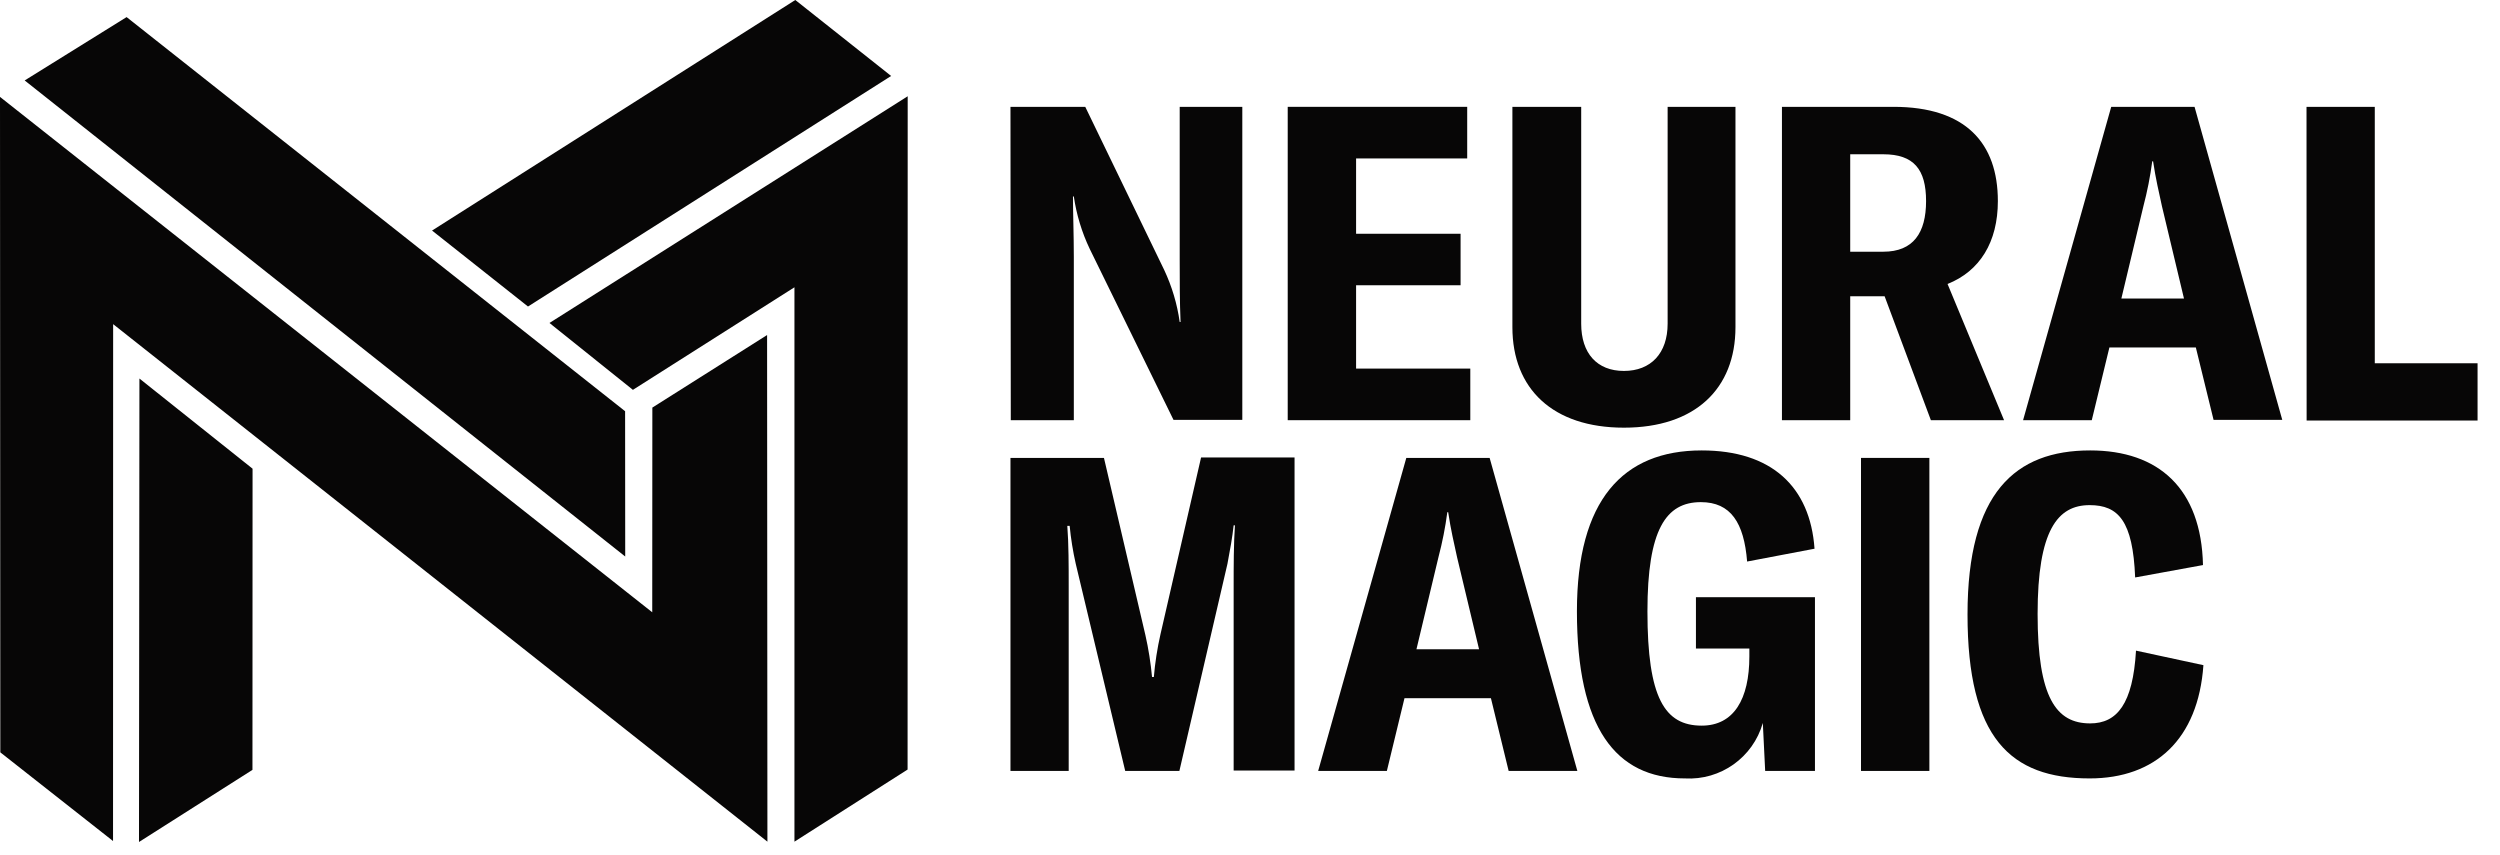
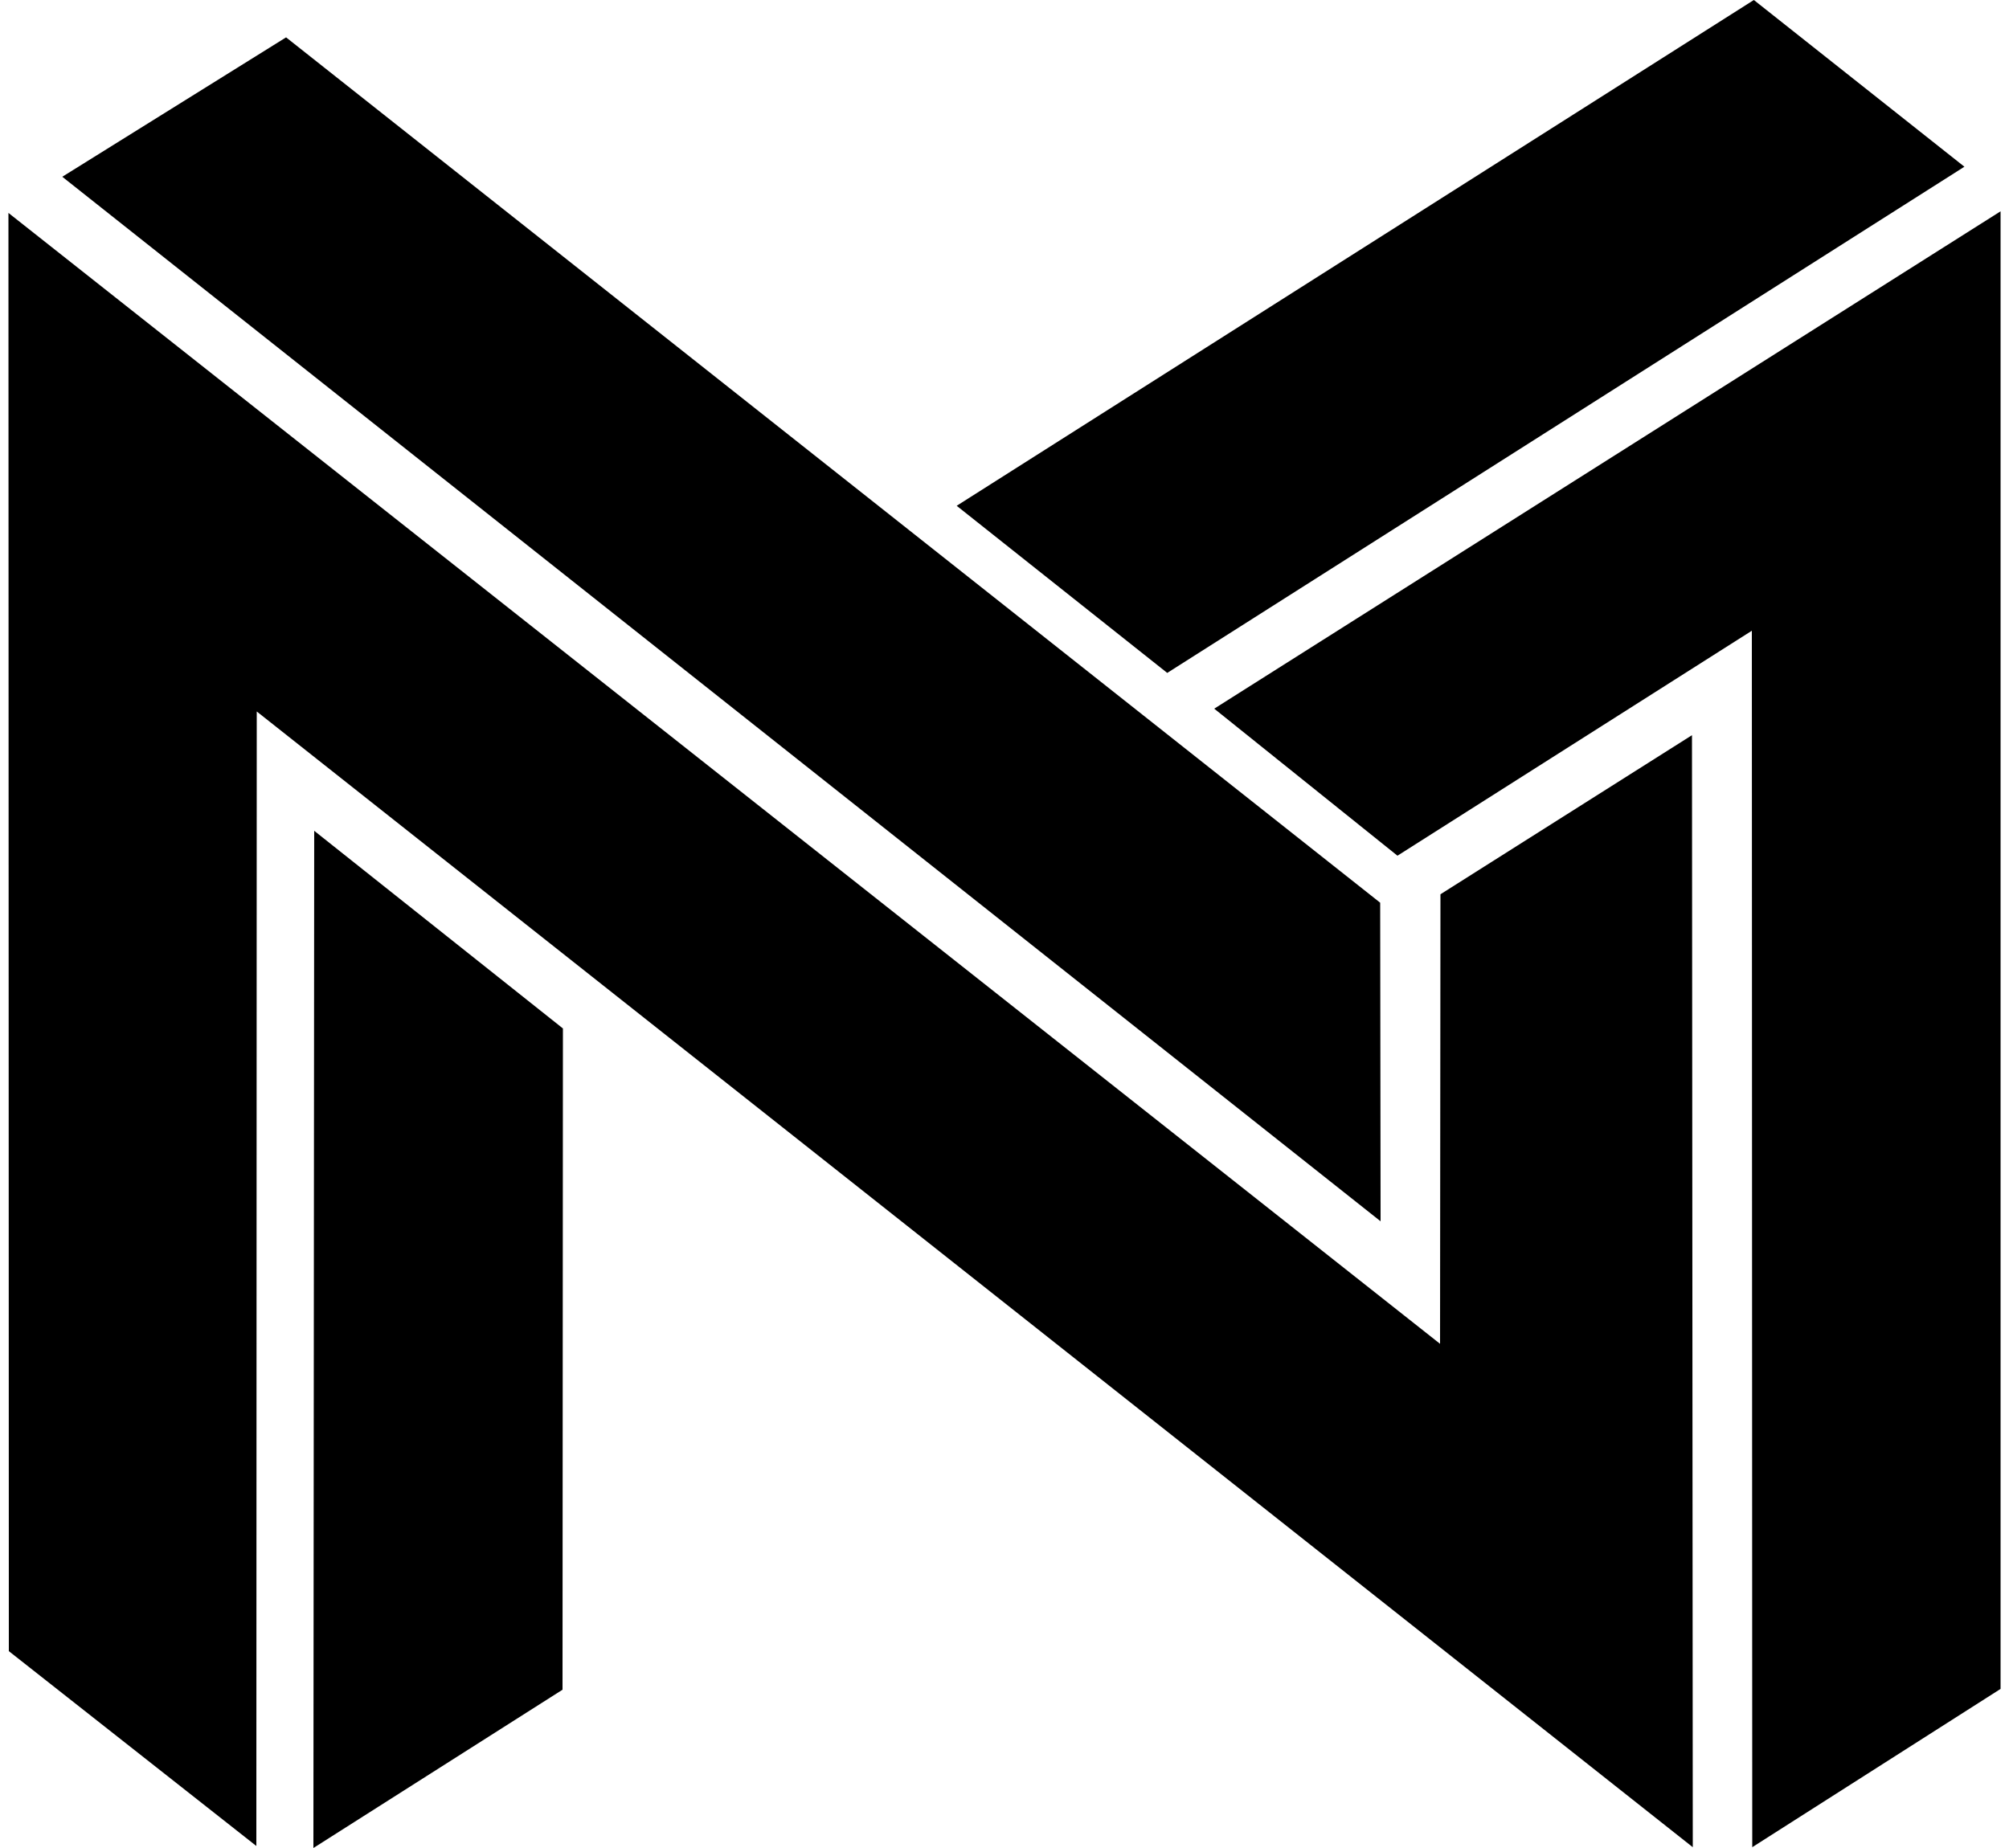
- <svg xmlns="http://www.w3.org/2000/svg" id="Layer_1" data-name="Layer 1" viewBox="0 0 234 80">
+ <svg xmlns="http://www.w3.org/2000/svg" id="Layer_1" data-name="Layer 1" viewBox="0 0 50 46">
  <g>
-     <g>
-       <polygon points="61.06 38.15 71.8 31.36 71.83 78.78 10.59 30.34 10.58 78.72 0.03 70.42 0 9.07 61.05 57.31 61.06 38.15" fill="#070606" />
-       <polygon points="58.51 38.49 11.85 1.6 2.31 7.53 58.52 52.09 58.51 38.49" fill="#070606" />
-       <polygon points="74.44 0 40.44 21.58 49.42 28.69 83.41 7.11 74.44 0" fill="#070606" />
-       <polygon points="13.05 35.43 13.01 78.81 23.63 72.06 23.64 43.87 13.05 35.43" fill="#070606" />
-       <polygon points="84.95 72.03 74.36 78.78 74.36 26.89 59.24 36.49 51.43 30.23 84.96 9.01 84.95 72.03" fill="#070606" />
-     </g>
-     <g>
-       <path d="M94.58,10h7l7.39,15.27a17,17,0,0,1,1.45,4.87h.08c-.08-1.94-.08-3.88-.08-5.86V10h5.86v29.3h-6.44l-7.84-16a17.17,17.17,0,0,1-1.49-4.91h-.08c0,1.52.08,3.67.08,5.65V39.33h-5.9Z" fill="#070606" />
-       <path d="M137.62,34.5v4.83H120.53V10h16.8v4.83h-10.4v7.05h9.78V26.7h-9.78v7.8Z" fill="#070606" />
-       <path d="M148,10v20.3c0,2.77,1.48,4.42,4,4.42s4.09-1.65,4.09-4.42V10h6.35V30.62c0,5.78-3.79,9.41-10.44,9.41s-10.44-3.63-10.44-9.41V10Z" fill="#070606" />
-       <path d="M176.4,27.73h-3.22v11.6h-6.39V10h10.44C184,10,187,13.41,187,18.82c0,3.84-1.69,6.56-4.71,7.76l5.29,12.75h-6.85Zm-.12-4.17c2.81,0,4-1.77,4-4.74s-1.15-4.38-4-4.38h-3.1v9.12Z" fill="#070606" />
-       <path d="M205.53,32.52h-8.09l-1.65,6.81h-6.43L197.61,10h7.8l8.21,29.3h-6.43Zm-1.11-4.58-2.06-8.63c-.29-1.36-.58-2.52-.83-4.21h-.08a33.75,33.75,0,0,1-.83,4.21l-2.06,8.63Z" fill="#070606" />
-       <path d="M215.89,10h6.39V34h9.62v5.36h-16Z" fill="#070606" />
-       <path d="M94.58,42.86h8.75l3.88,16.59a30.43,30.43,0,0,1,.62,3.92H108a29.24,29.24,0,0,1,.62-4l3.8-16.55h8.75v29.3h-5.7V54.79c0-1.74,0-3.88.12-5.62h-.12c-.12,1.12-.33,2.27-.58,3.6l-4.5,19.39h-5.07l-4.63-19.39a28.38,28.38,0,0,1-.57-3.55H99.9c.13,1.65.13,3.79.13,5.57V72.16H94.58Z" fill="#070606" />
-       <path d="M139.55,65.35h-8.09l-1.65,6.81h-6.43l8.25-29.3h7.8l8.21,29.3h-6.43Zm-1.11-4.58-2.06-8.62c-.29-1.36-.58-2.52-.83-4.21h-.08a33.75,33.75,0,0,1-.83,4.21l-2.06,8.62Z" fill="#070606" />
-       <path d="M147.6,57.22c0-10.4,4.29-15.06,11.68-15.06,6.52,0,10.15,3.38,10.56,9.2l-6.31,1.2C163.24,48.93,162,47,159.2,47c-3.27,0-5,2.56-5,10.23,0,8.09,1.61,10.69,5.08,10.69,3,0,4.46-2.47,4.46-6.48v-.74h-5V55.9h11.14V72.16h-4.66L165,67.67a7.16,7.16,0,0,1-7.3,5.19C151.19,72.86,147.6,68.08,147.6,57.22Z" fill="#070606" />
-       <path d="M174.19,72.16V42.86h6.4v29.3Z" fill="#070606" />
-       <path d="M184.16,57.51c0-11.39,4.46-15.35,11.48-15.35,6.39,0,10.4,3.55,10.56,10.73l-6.35,1.16c-.21-5.29-1.57-6.77-4.26-6.77-3,0-4.87,2.35-4.87,10.19s1.74,10.24,4.92,10.24c2.51,0,4-1.82,4.29-6.81l6.31,1.36c-.49,6.93-4.5,10.6-10.65,10.6C188.17,72.86,184.16,69.07,184.16,57.51Z" fill="#070606" />
-     </g>
+     <polygon points="35.85 22.26 42.11 18.3 42.13 45.98 6.39 17.71 6.38 45.95 0.22 41.1 0.21 5.3 35.84 33.45 35.85 22.26" />
+     <polygon points="34.35 22.47 7.12 0.93 1.55 4.4 34.36 30.4 34.35 22.47" />
+     <polygon points="43.65 0 23.81 12.59 29.05 16.75 48.89 4.15 43.65 0" />
+     <polygon points="7.82 20.68 7.8 46 14 42.06 14.01 25.6 7.82 20.68" />
+     <polygon points="49.79 42.04 43.61 45.98 43.6 15.7 34.78 21.3 30.22 17.64 49.79 5.26 49.79 42.04" />
  </g>
</svg>
